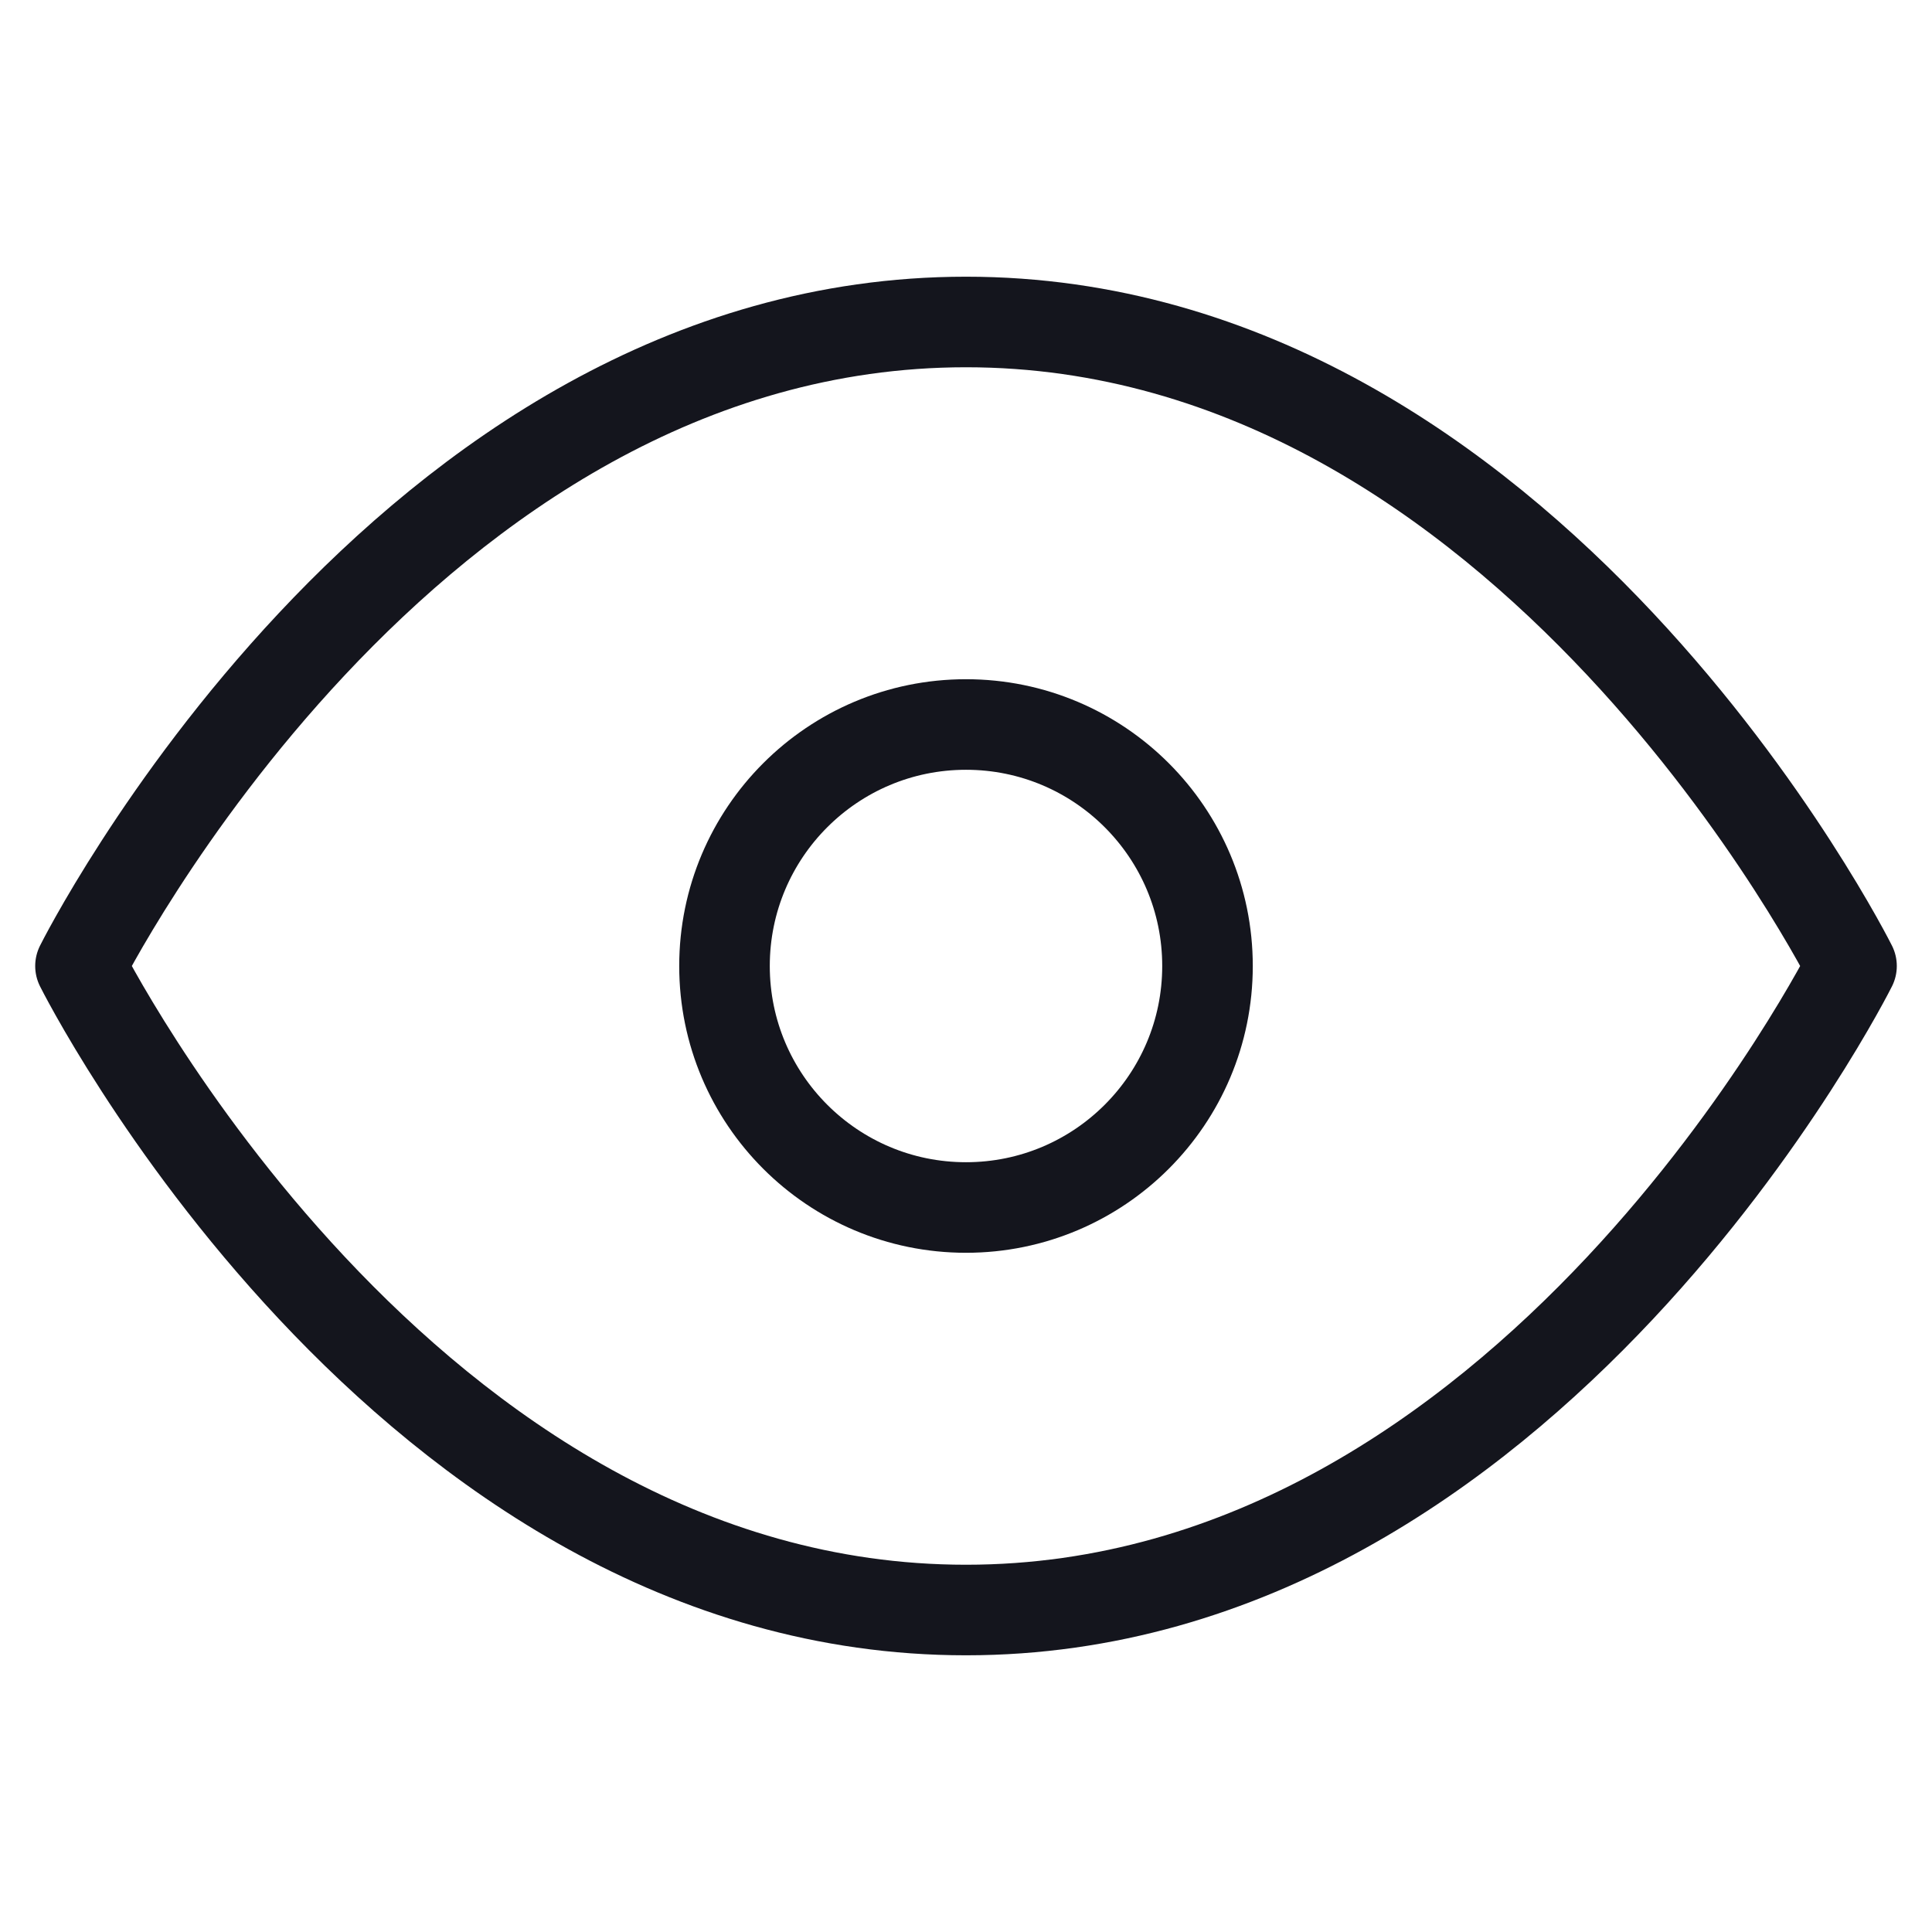
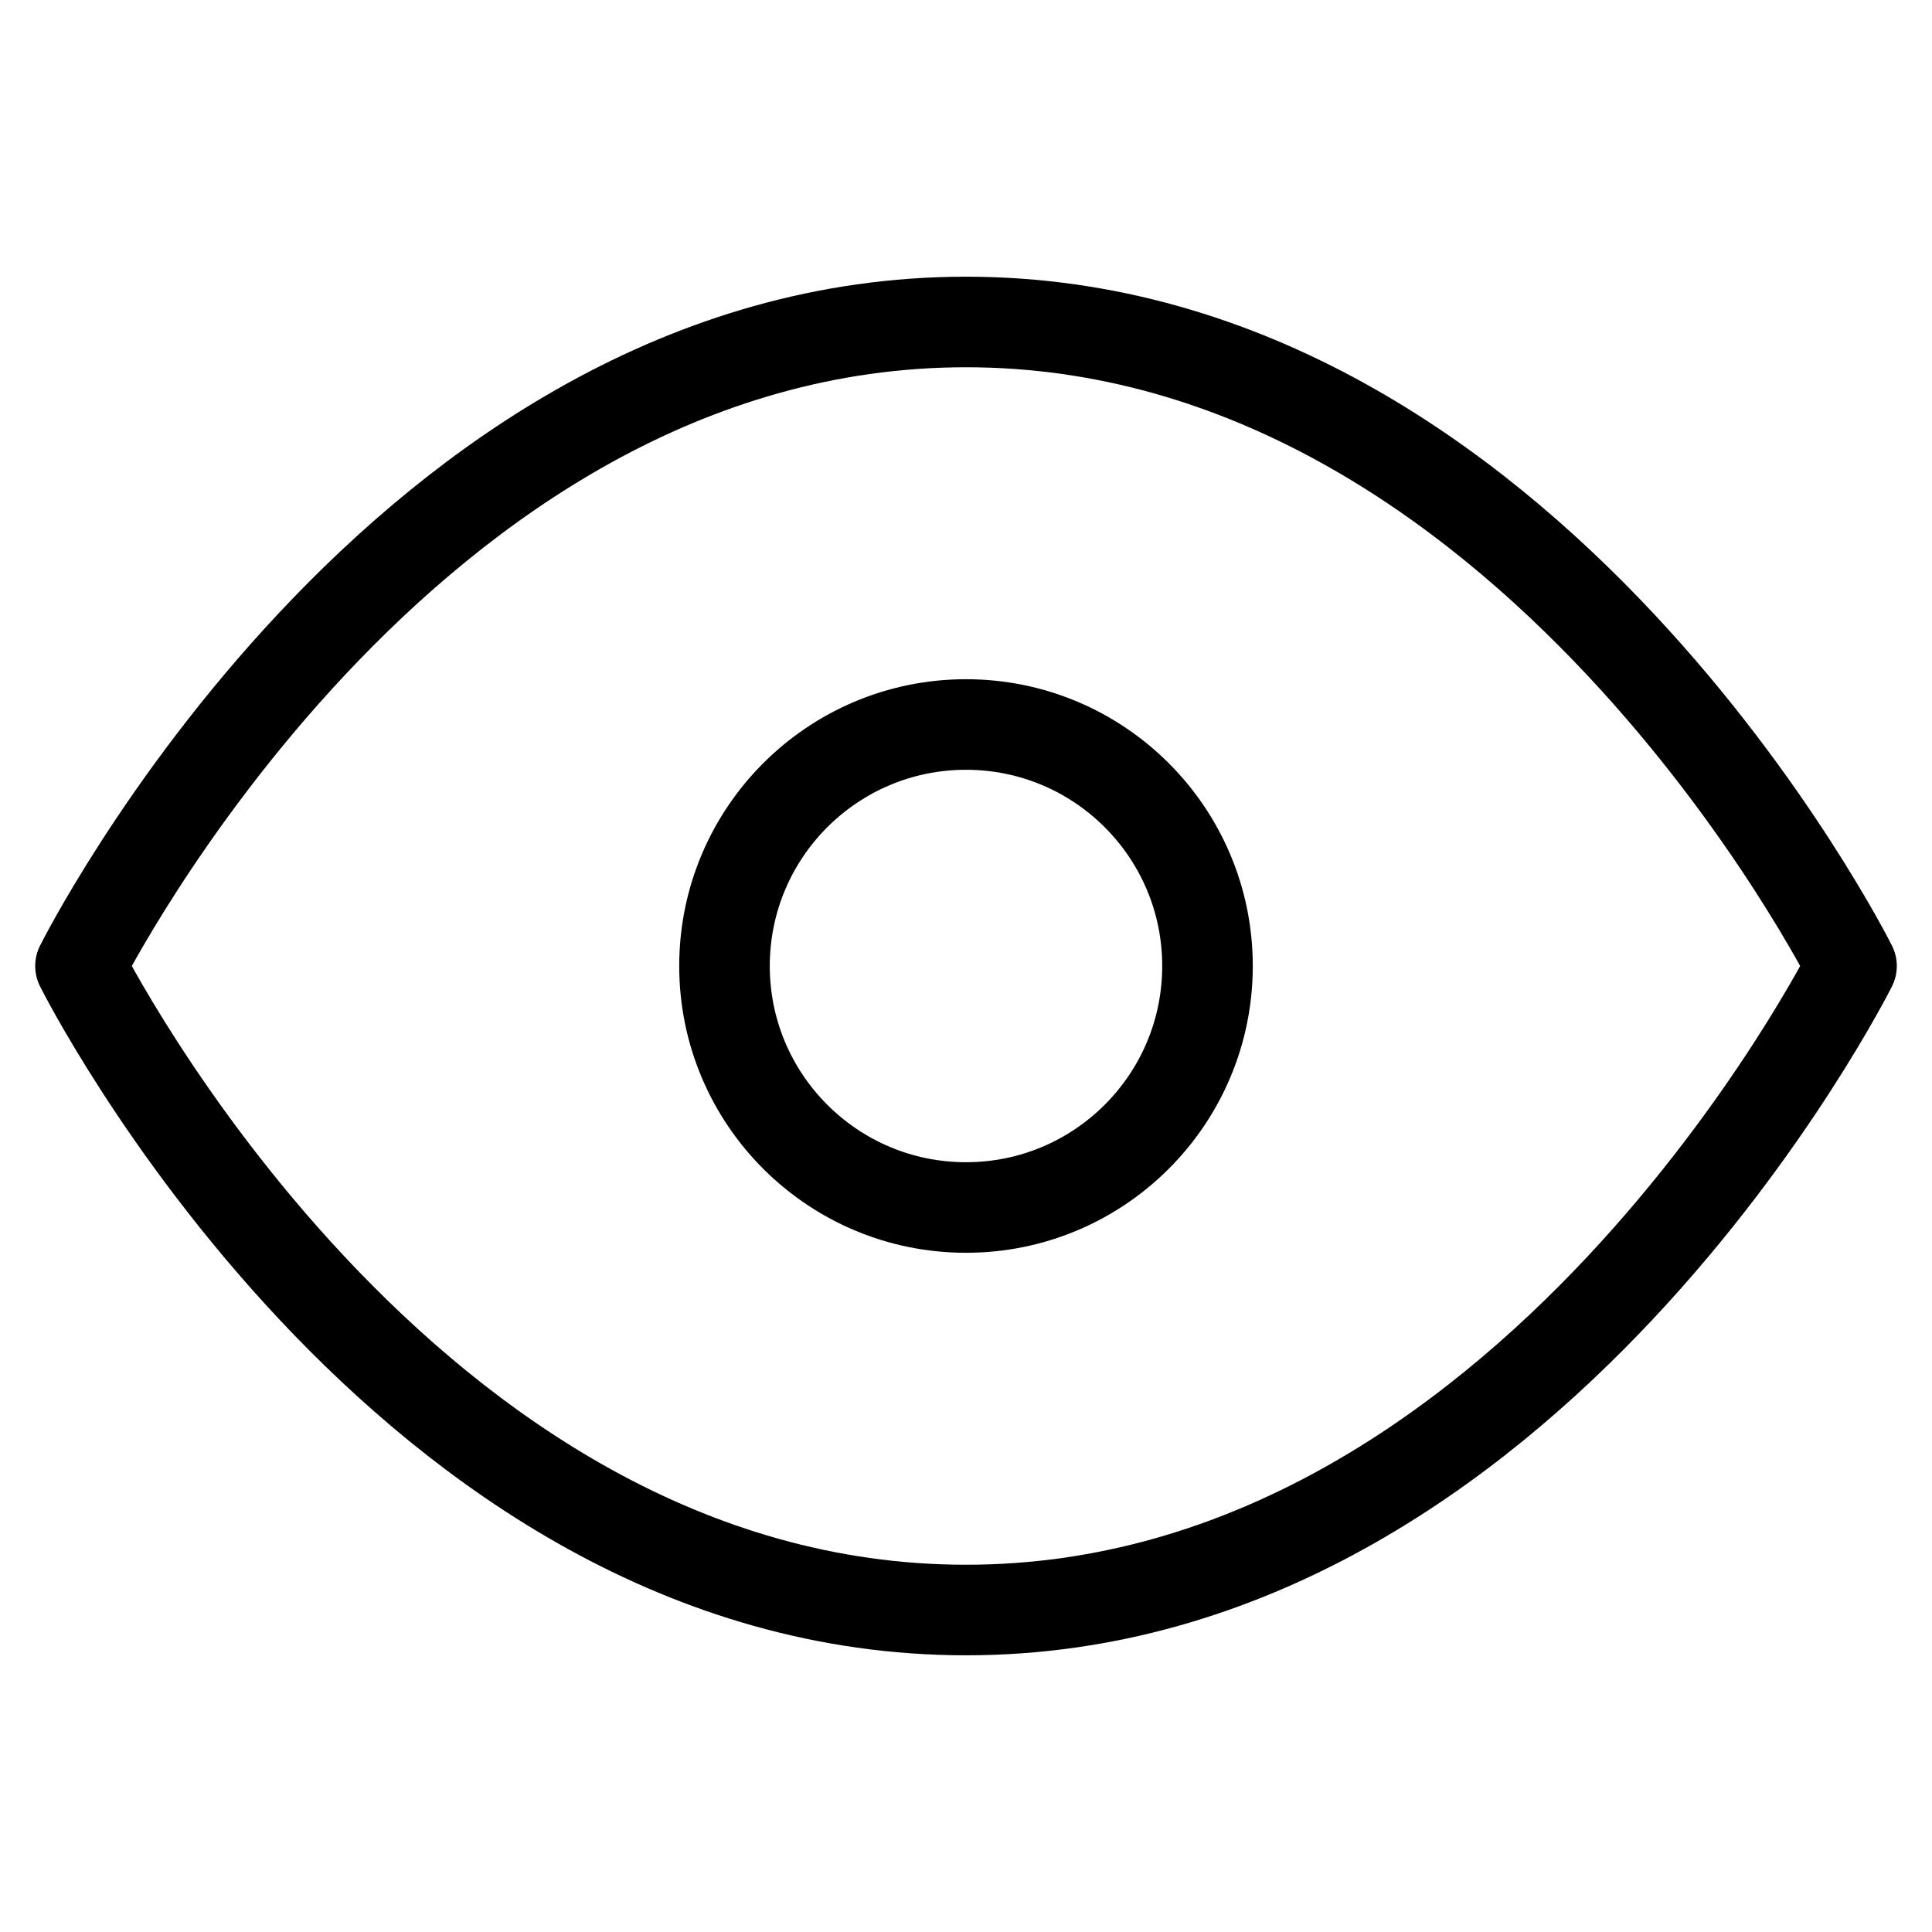
<svg xmlns="http://www.w3.org/2000/svg" width="32" height="32" viewBox="0 0 32 32" fill="none">
-   <path d="M1.333 16C1.333 16 6.667 5.333 16 5.333C25.333 5.333 30.667 16 30.667 16C30.667 16 25.333 26.667 16 26.667C6.667 26.667 1.333 16 1.333 16Z" stroke="#14151D" stroke-width="1.5" stroke-linecap="round" stroke-linejoin="round" />
-   <path d="M16 20C18.209 20 20 18.209 20 16C20 13.791 18.209 12 16 12C13.791 12 12 13.791 12 16C12 18.209 13.791 20 16 20Z" stroke="#14151D" stroke-width="1.5" stroke-linecap="round" stroke-linejoin="round" />
+   <path d="M1.333 16C1.333 16 6.667 5.333 16 5.333C25.333 5.333 30.667 16 30.667 16C30.667 16 25.333 26.667 16 26.667C6.667 26.667 1.333 16 1.333 16Z" stroke="currentColor" stroke-width="1.5" stroke-linecap="round" stroke-linejoin="round" />
+   <path d="M16 20C18.209 20 20 18.209 20 16C20 13.791 18.209 12 16 12C13.791 12 12 13.791 12 16C12 18.209 13.791 20 16 20Z" stroke="currentColor" stroke-width="1.5" stroke-linecap="round" stroke-linejoin="round" />
</svg>
